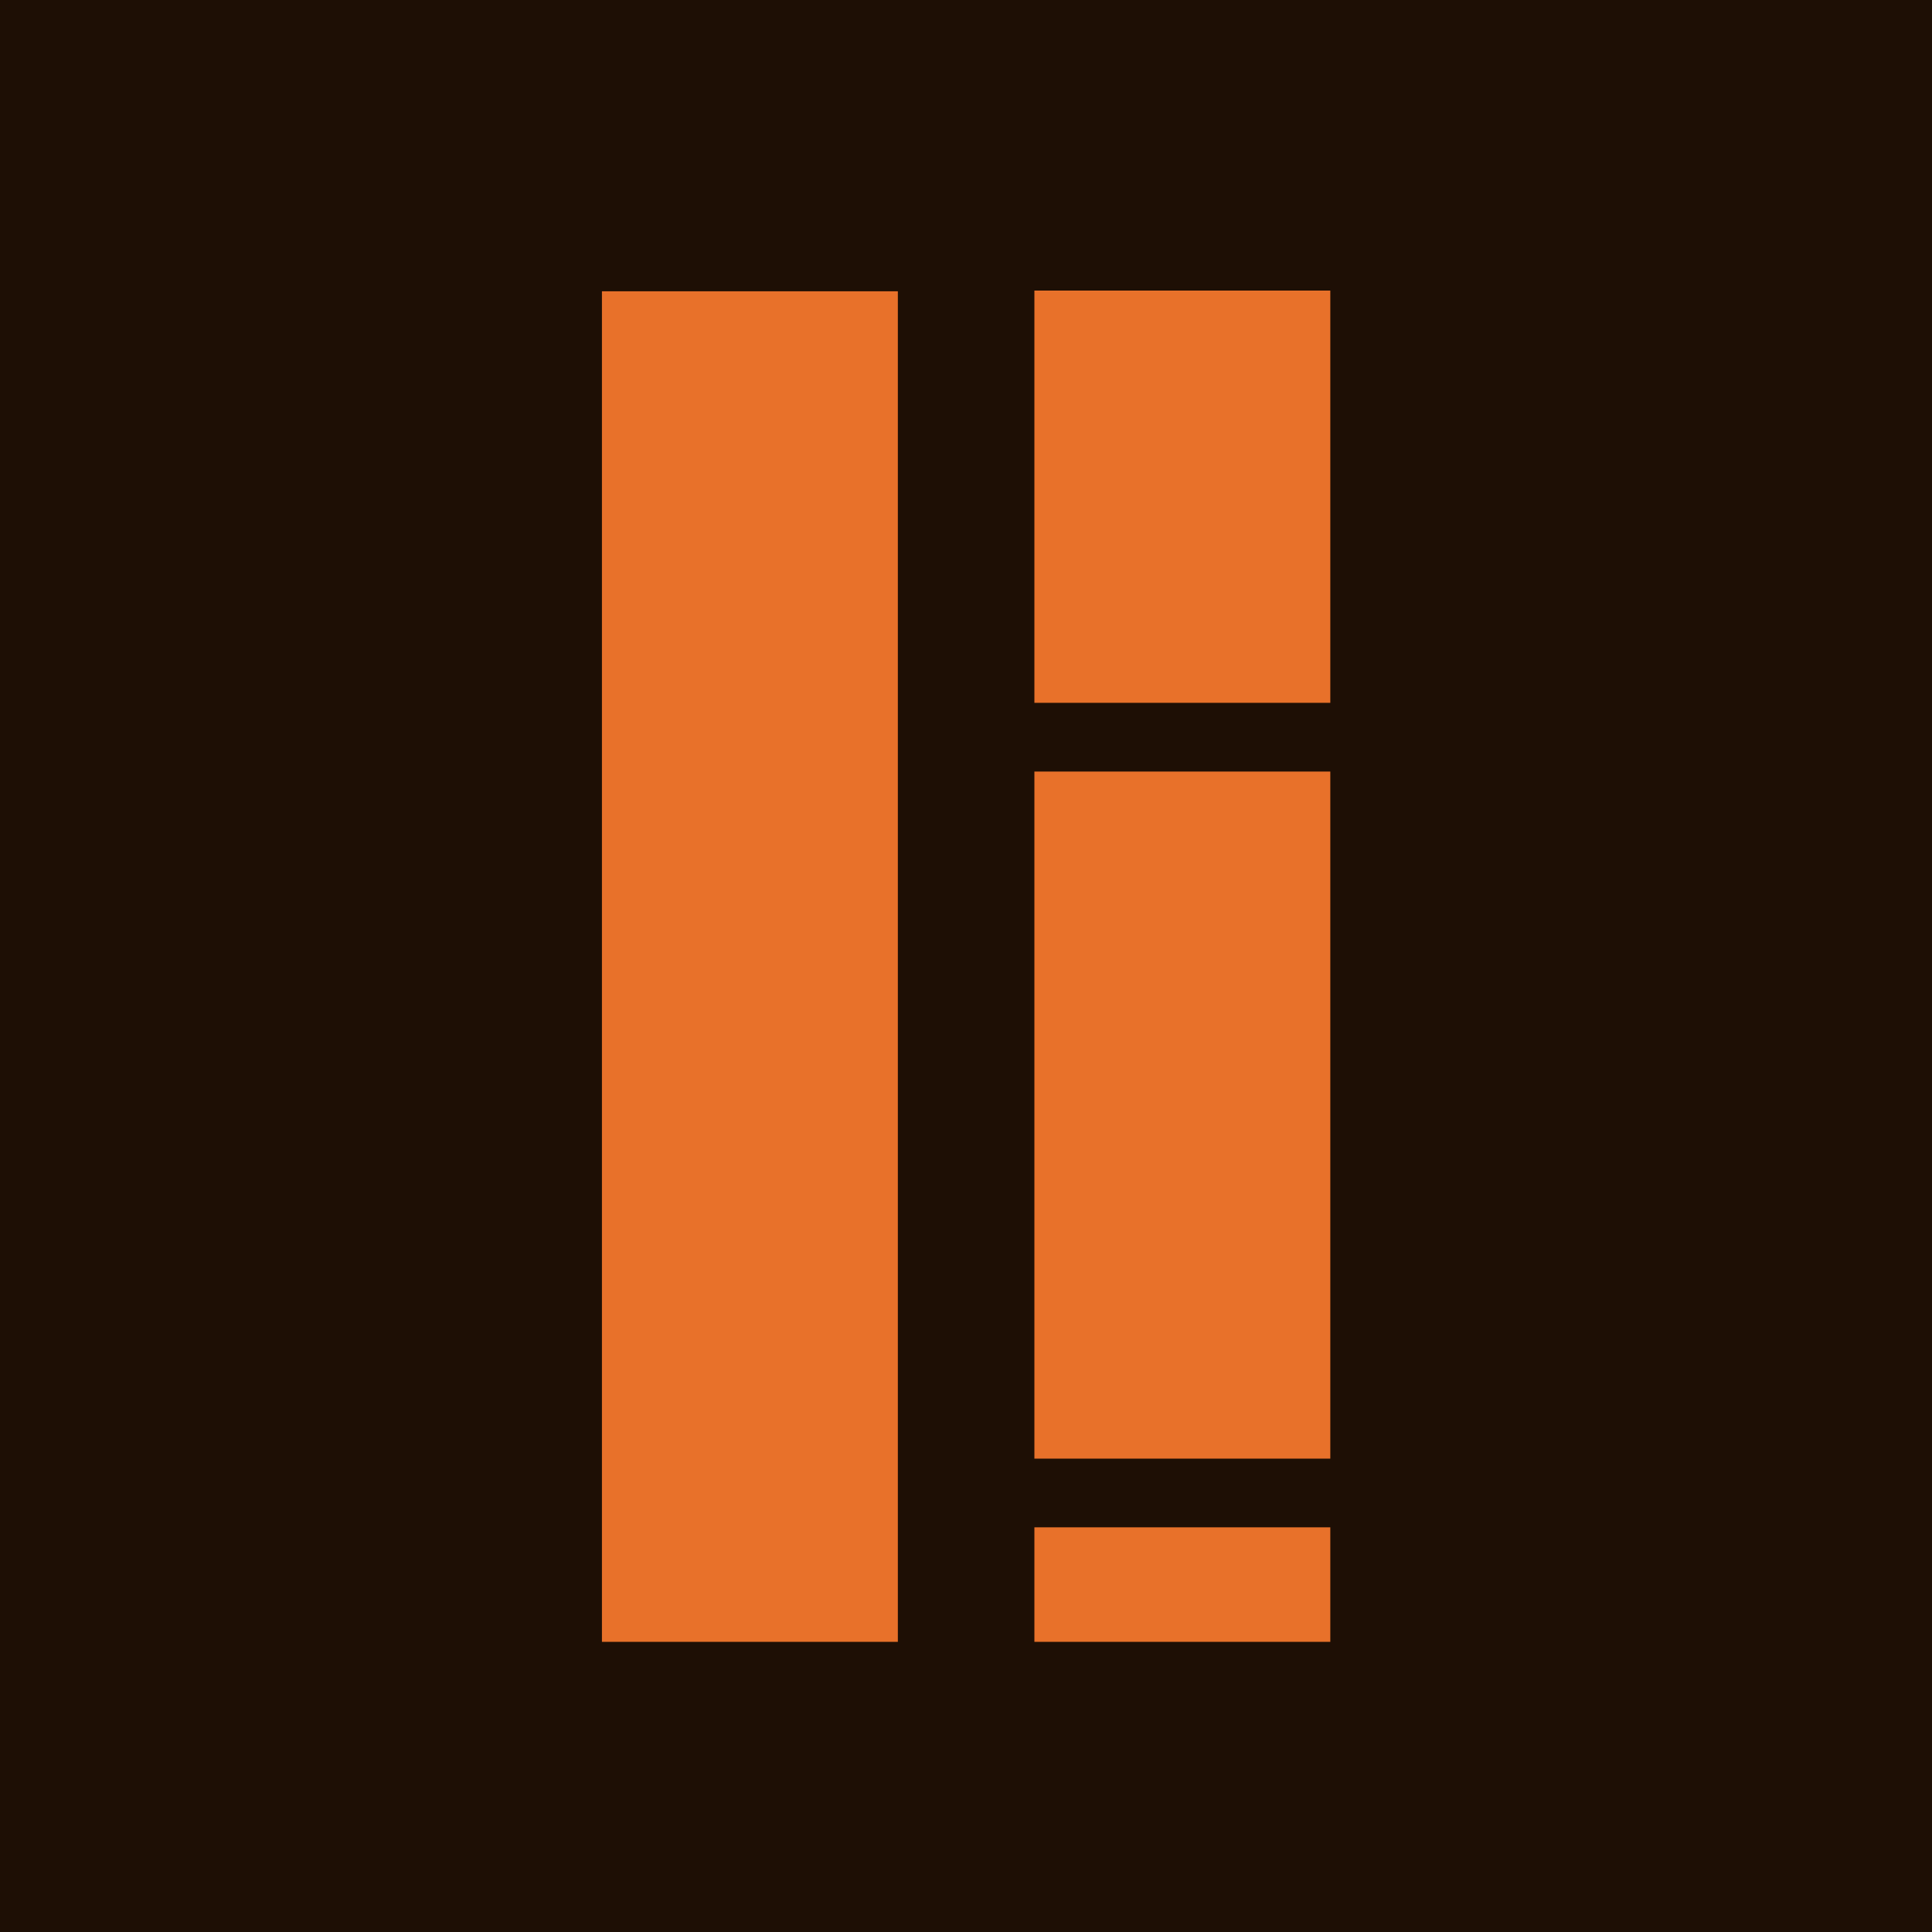
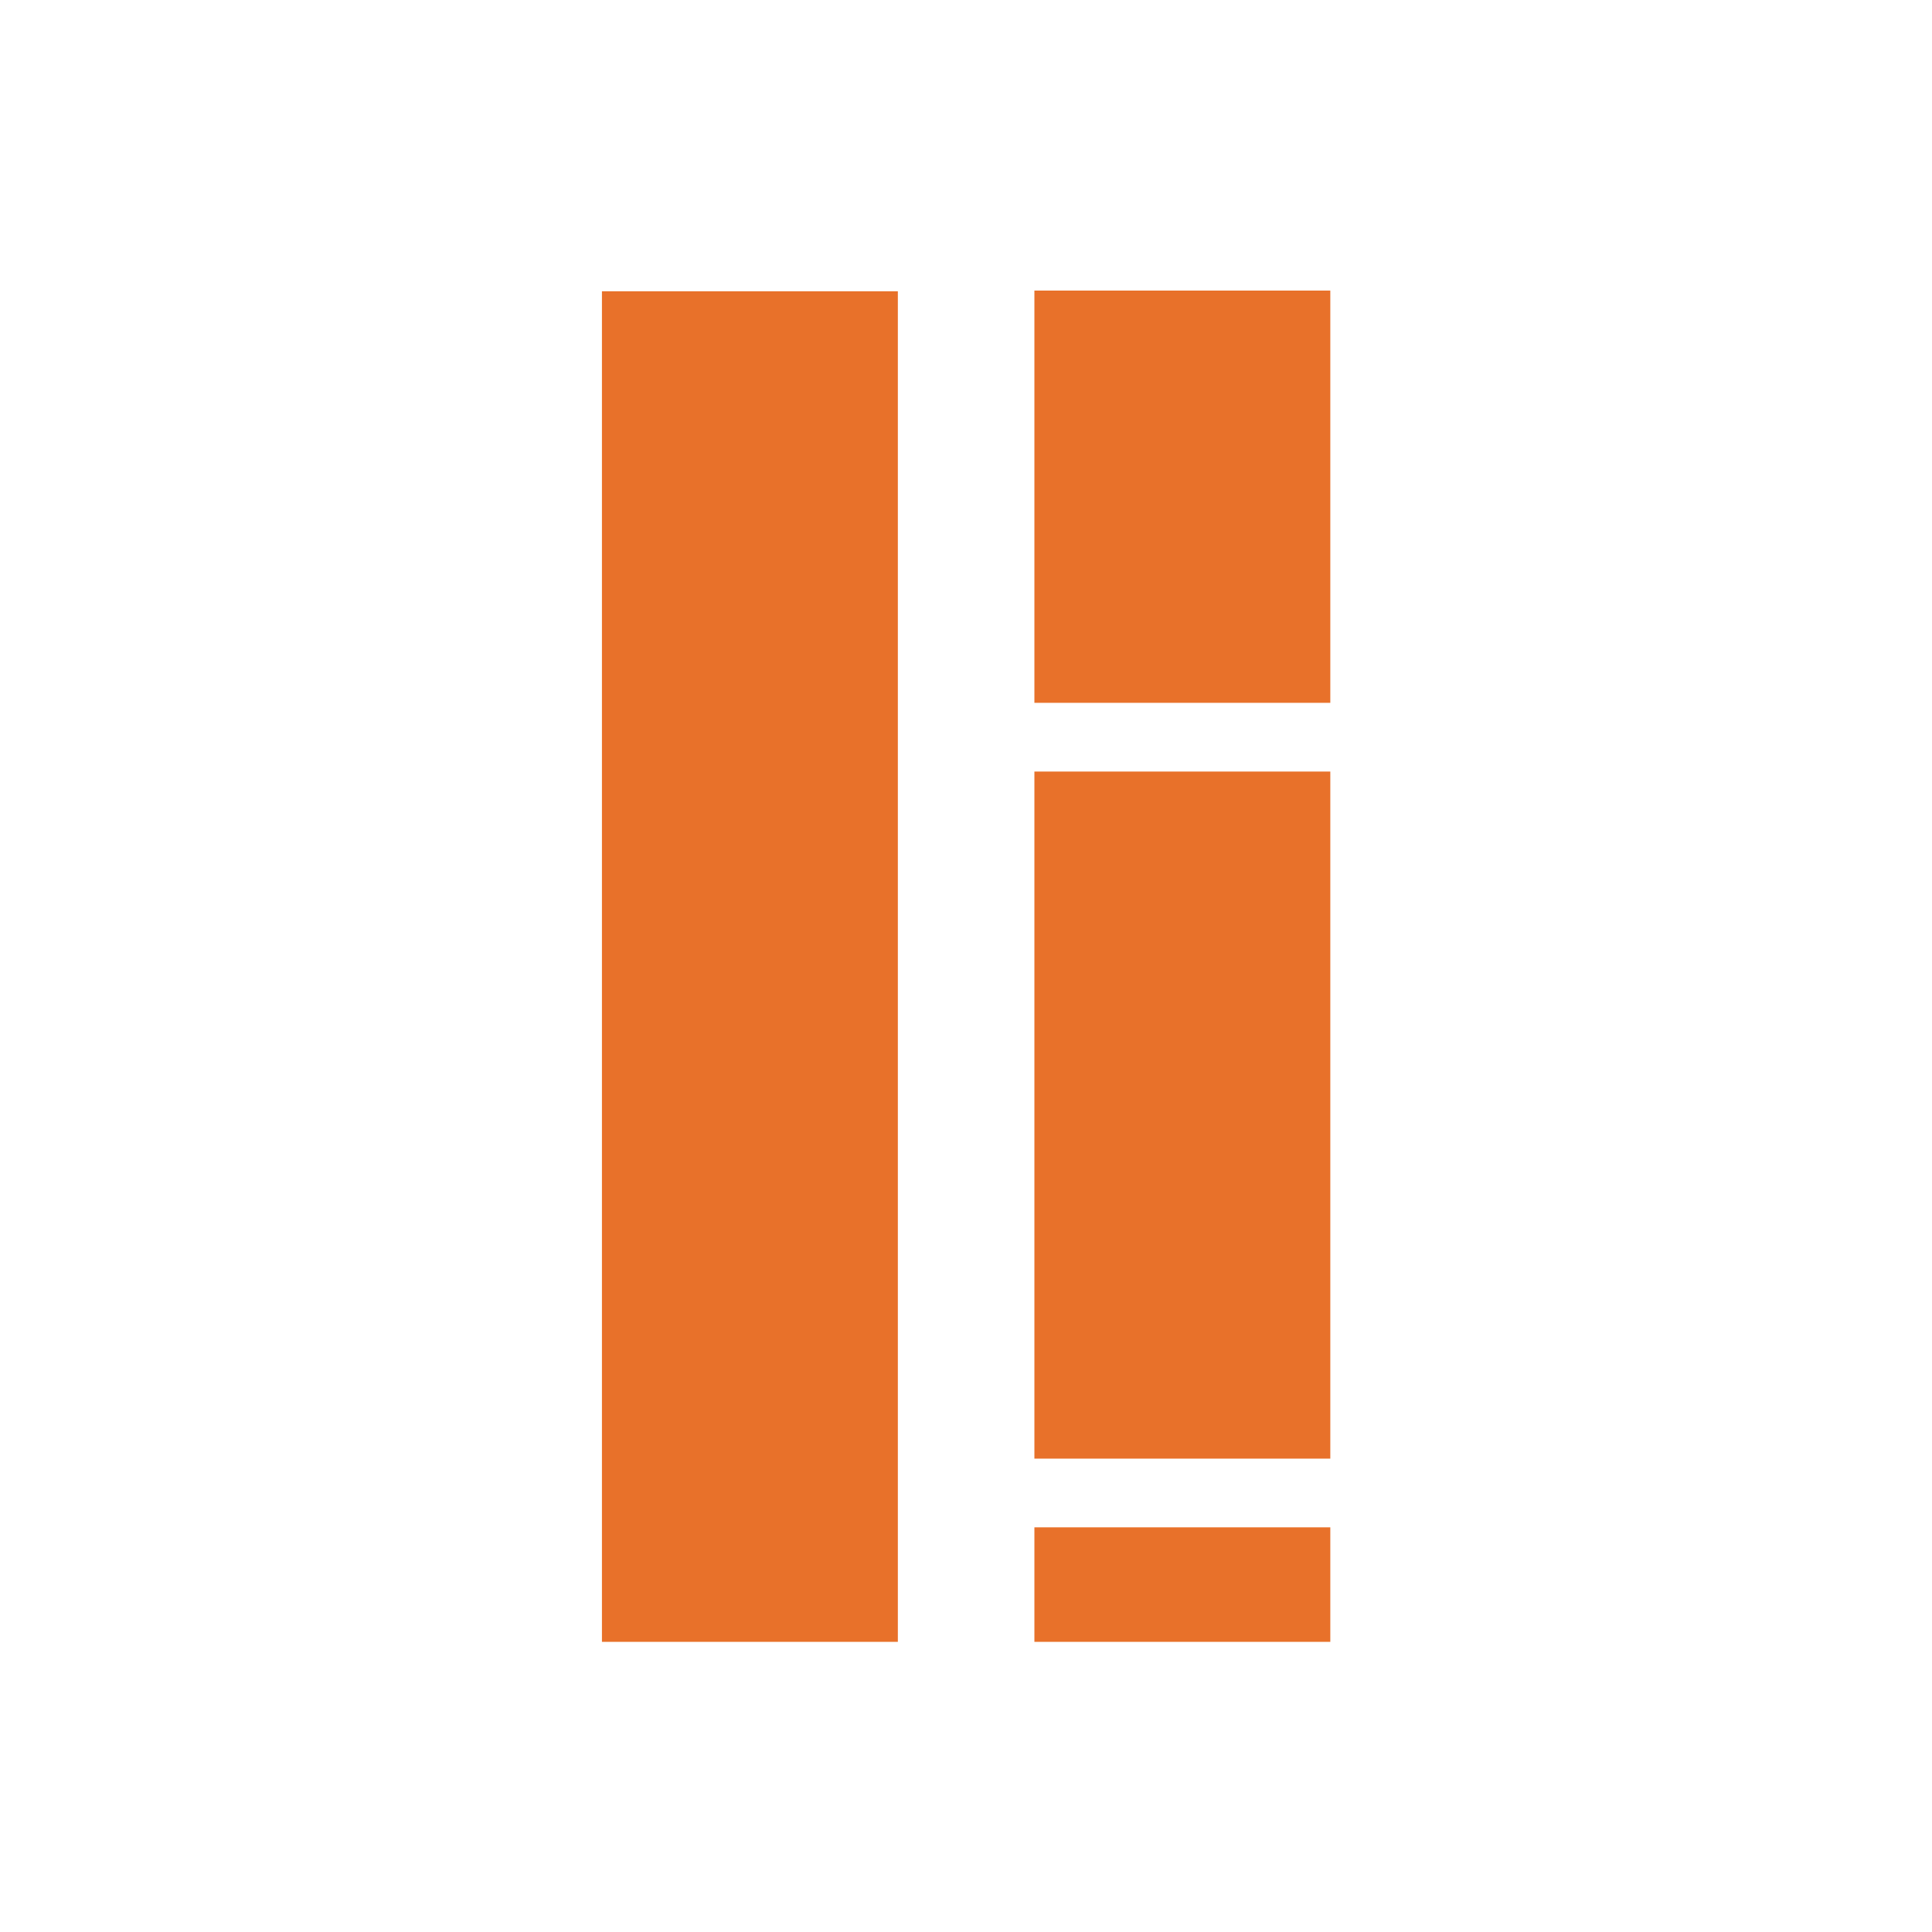
<svg xmlns="http://www.w3.org/2000/svg" viewBox="0.00 0.00 1000.00 1000.00" width="1000.00" height="1000.00" fill-rule="nonzero">
-   <rect width="1000" height="1000" fill="#1E0F05" />
  <g fill="#E8712A" transform="translate(-356.82 130.77) scale(0.615)">
    <path d="M1086.801 32.519 L1335.846 32.519 L1335.846 1169.182 L1086.801 1169.182 Z" />
    <path d="M1450.768 436.72 L1699.813 436.72 L1699.813 1014.985 L1450.768 1014.985 Z" />
    <path d="M1450.768 1072.801 L1699.813 1072.801 L1699.813 1169.182 L1450.768 1169.182 Z" />
    <path d="M1450.768 31.924 L1699.813 31.924 L1699.813 378.883 L1450.768 378.883 Z" />
  </g>
</svg>
